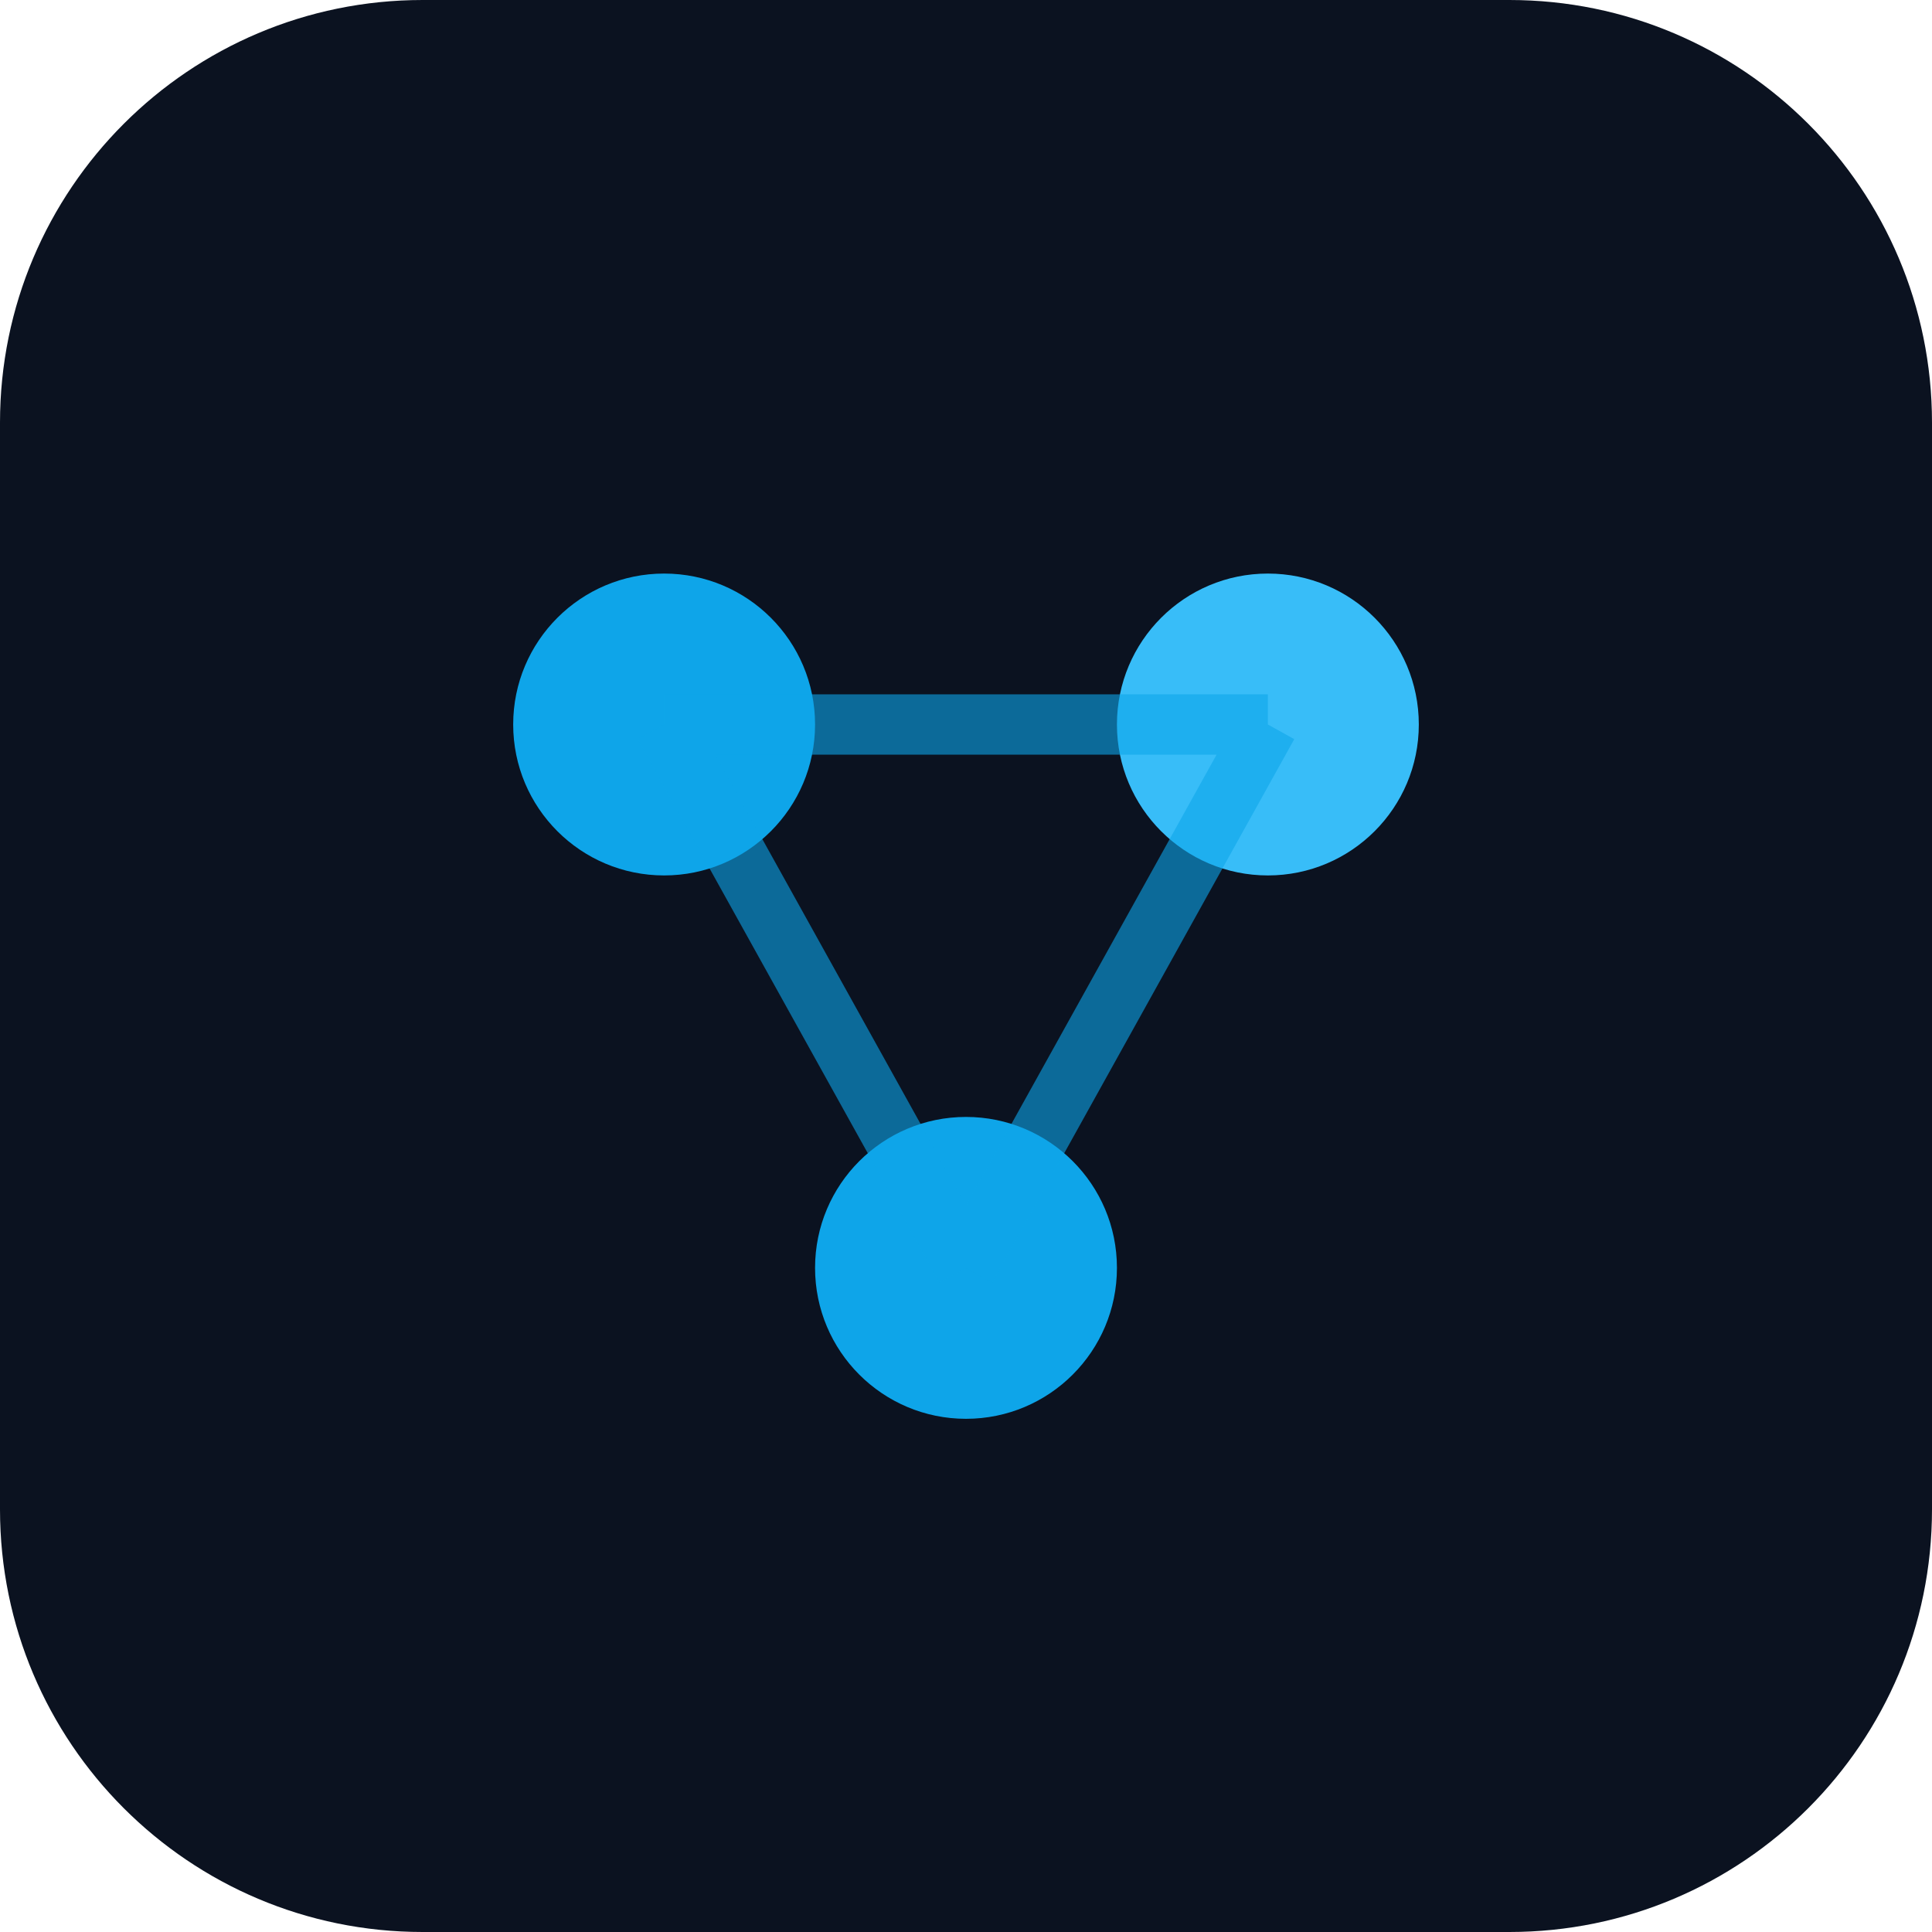
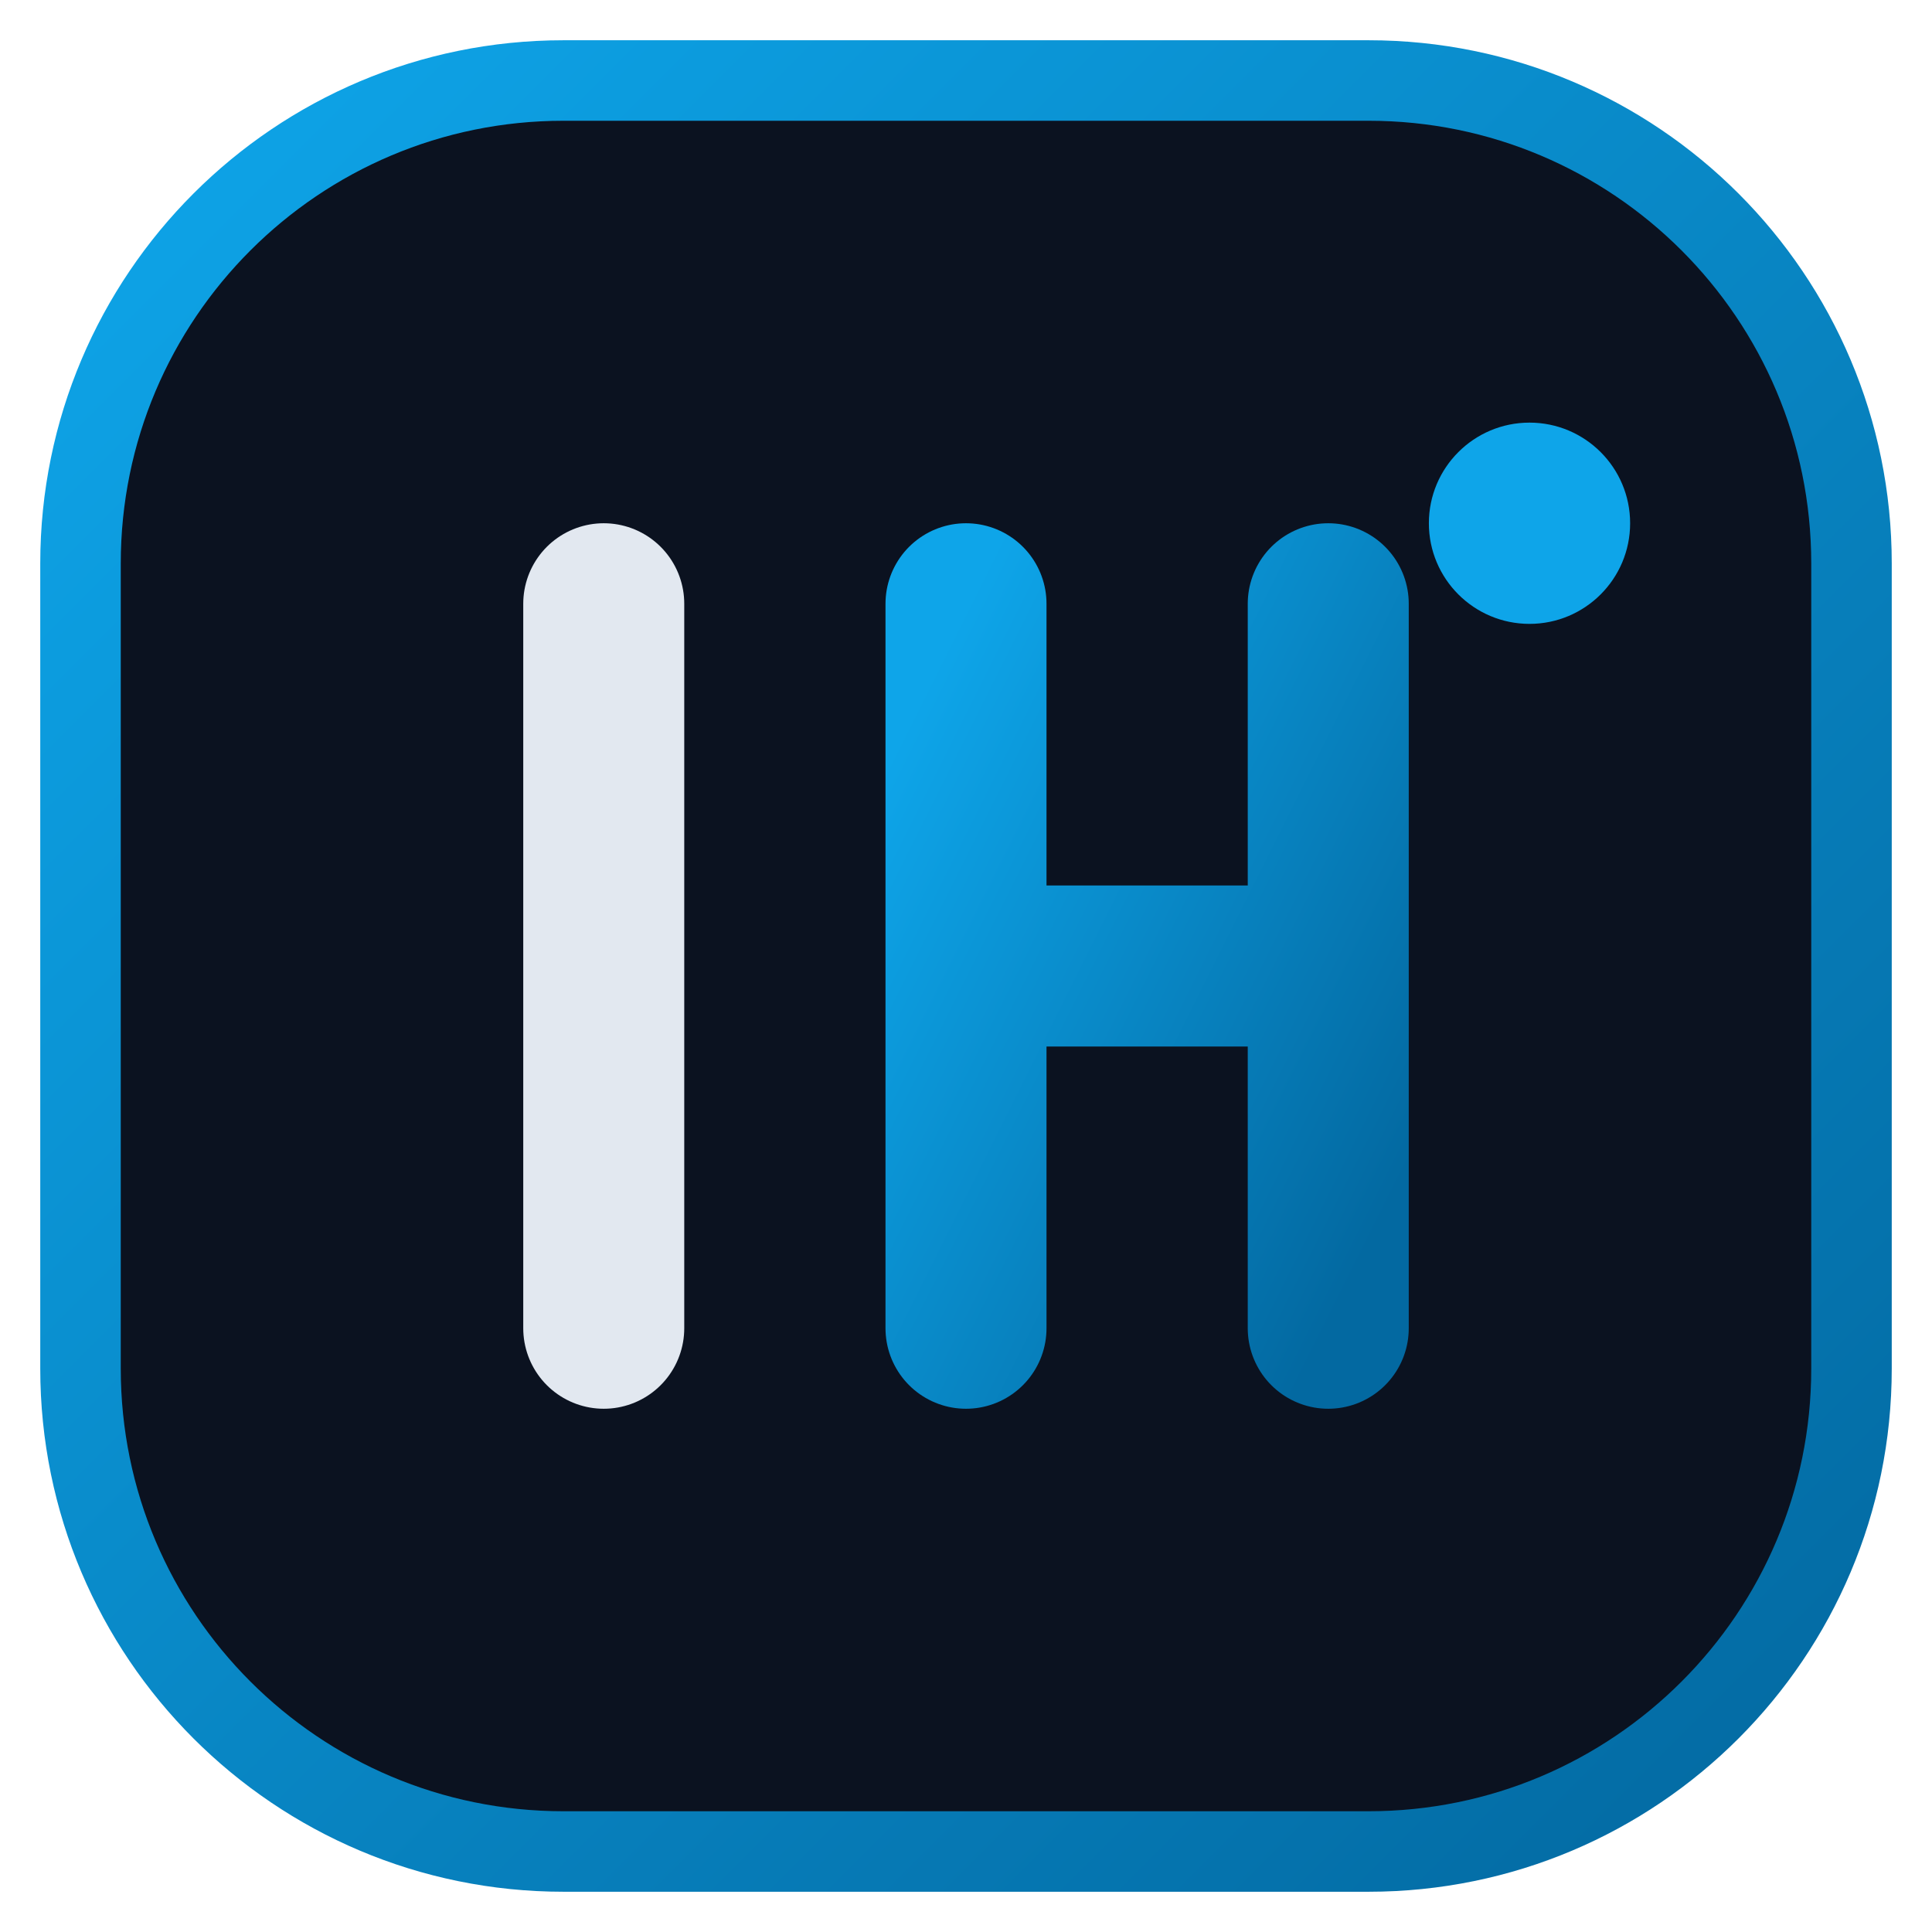
- <svg xmlns="http://www.w3.org/2000/svg" viewBox="0 0 64 64">
-   <rect width="64" height="64" rx="14" fill="#0b1220" />
-   <circle cx="22" cy="24" r="5" fill="#0ea5e9" />
-   <circle cx="42" cy="24" r="5" fill="#38bdf8" />
-   <circle cx="32" cy="42" r="5" fill="#0ea5e9" />
-   <path d="M22 24 L42 24 M22 24 L32 42 M42 24 L32 42" stroke="#0ea5e9" stroke-width="2" stroke-opacity="0.6" />
+ <svg xmlns="http://www.w3.org/2000/svg" width="96" height="96" viewBox="0 0 96 96">
+   <defs>
+     <linearGradient id="lg" x1="0" y1="0" x2="1" y2="1">
+       <stop offset="0" stop-color="#0EA5E9" />
+       <stop offset="1" stop-color="#0369A1" />
+     </linearGradient>
+   </defs>
+   <rect x="4" y="4" width="88" height="88" rx="24" fill="#0B1220" stroke="url(#lg)" stroke-width="4" />
+   <path d="M30 30 V66" stroke="#E2E8F0" stroke-width="8" stroke-linecap="round" />
+   <path d="M48 30 V66 M48 48 H66 M66 30 V66" stroke="url(#lg)" stroke-width="8" stroke-linecap="round" />
+   <circle cx="76" cy="26" r="5" fill="#0EA5E9" />
</svg>
